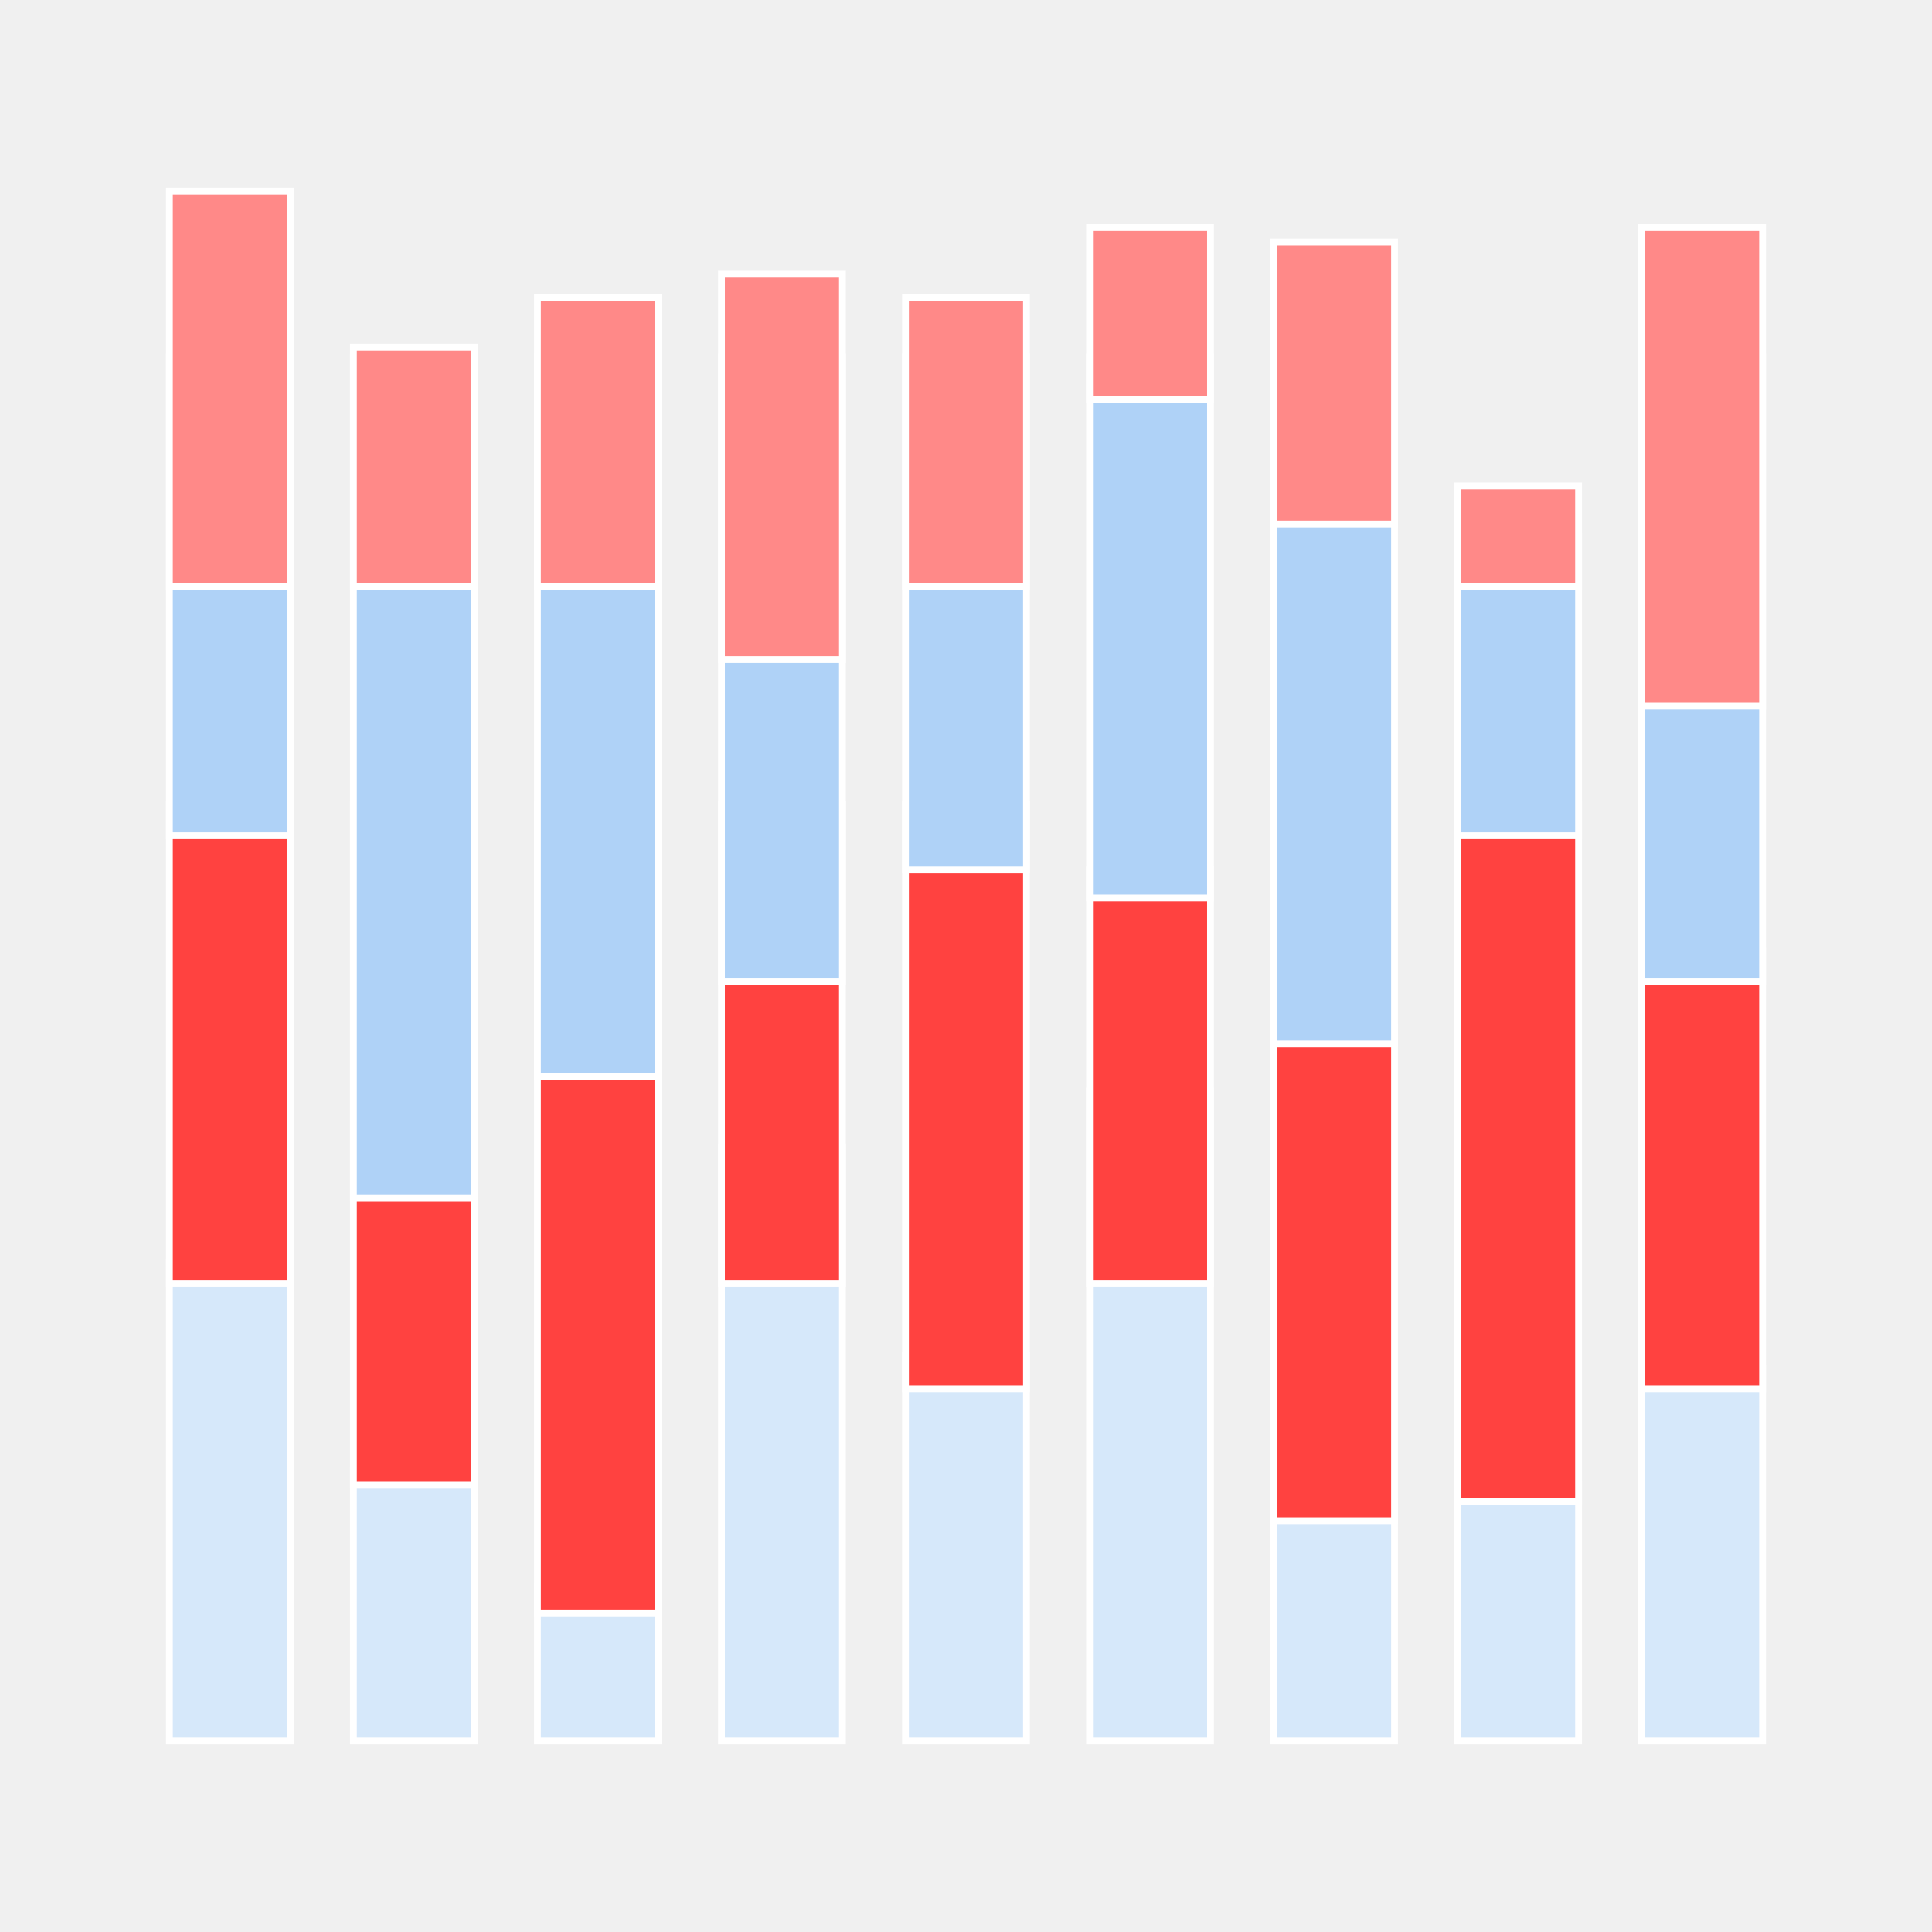
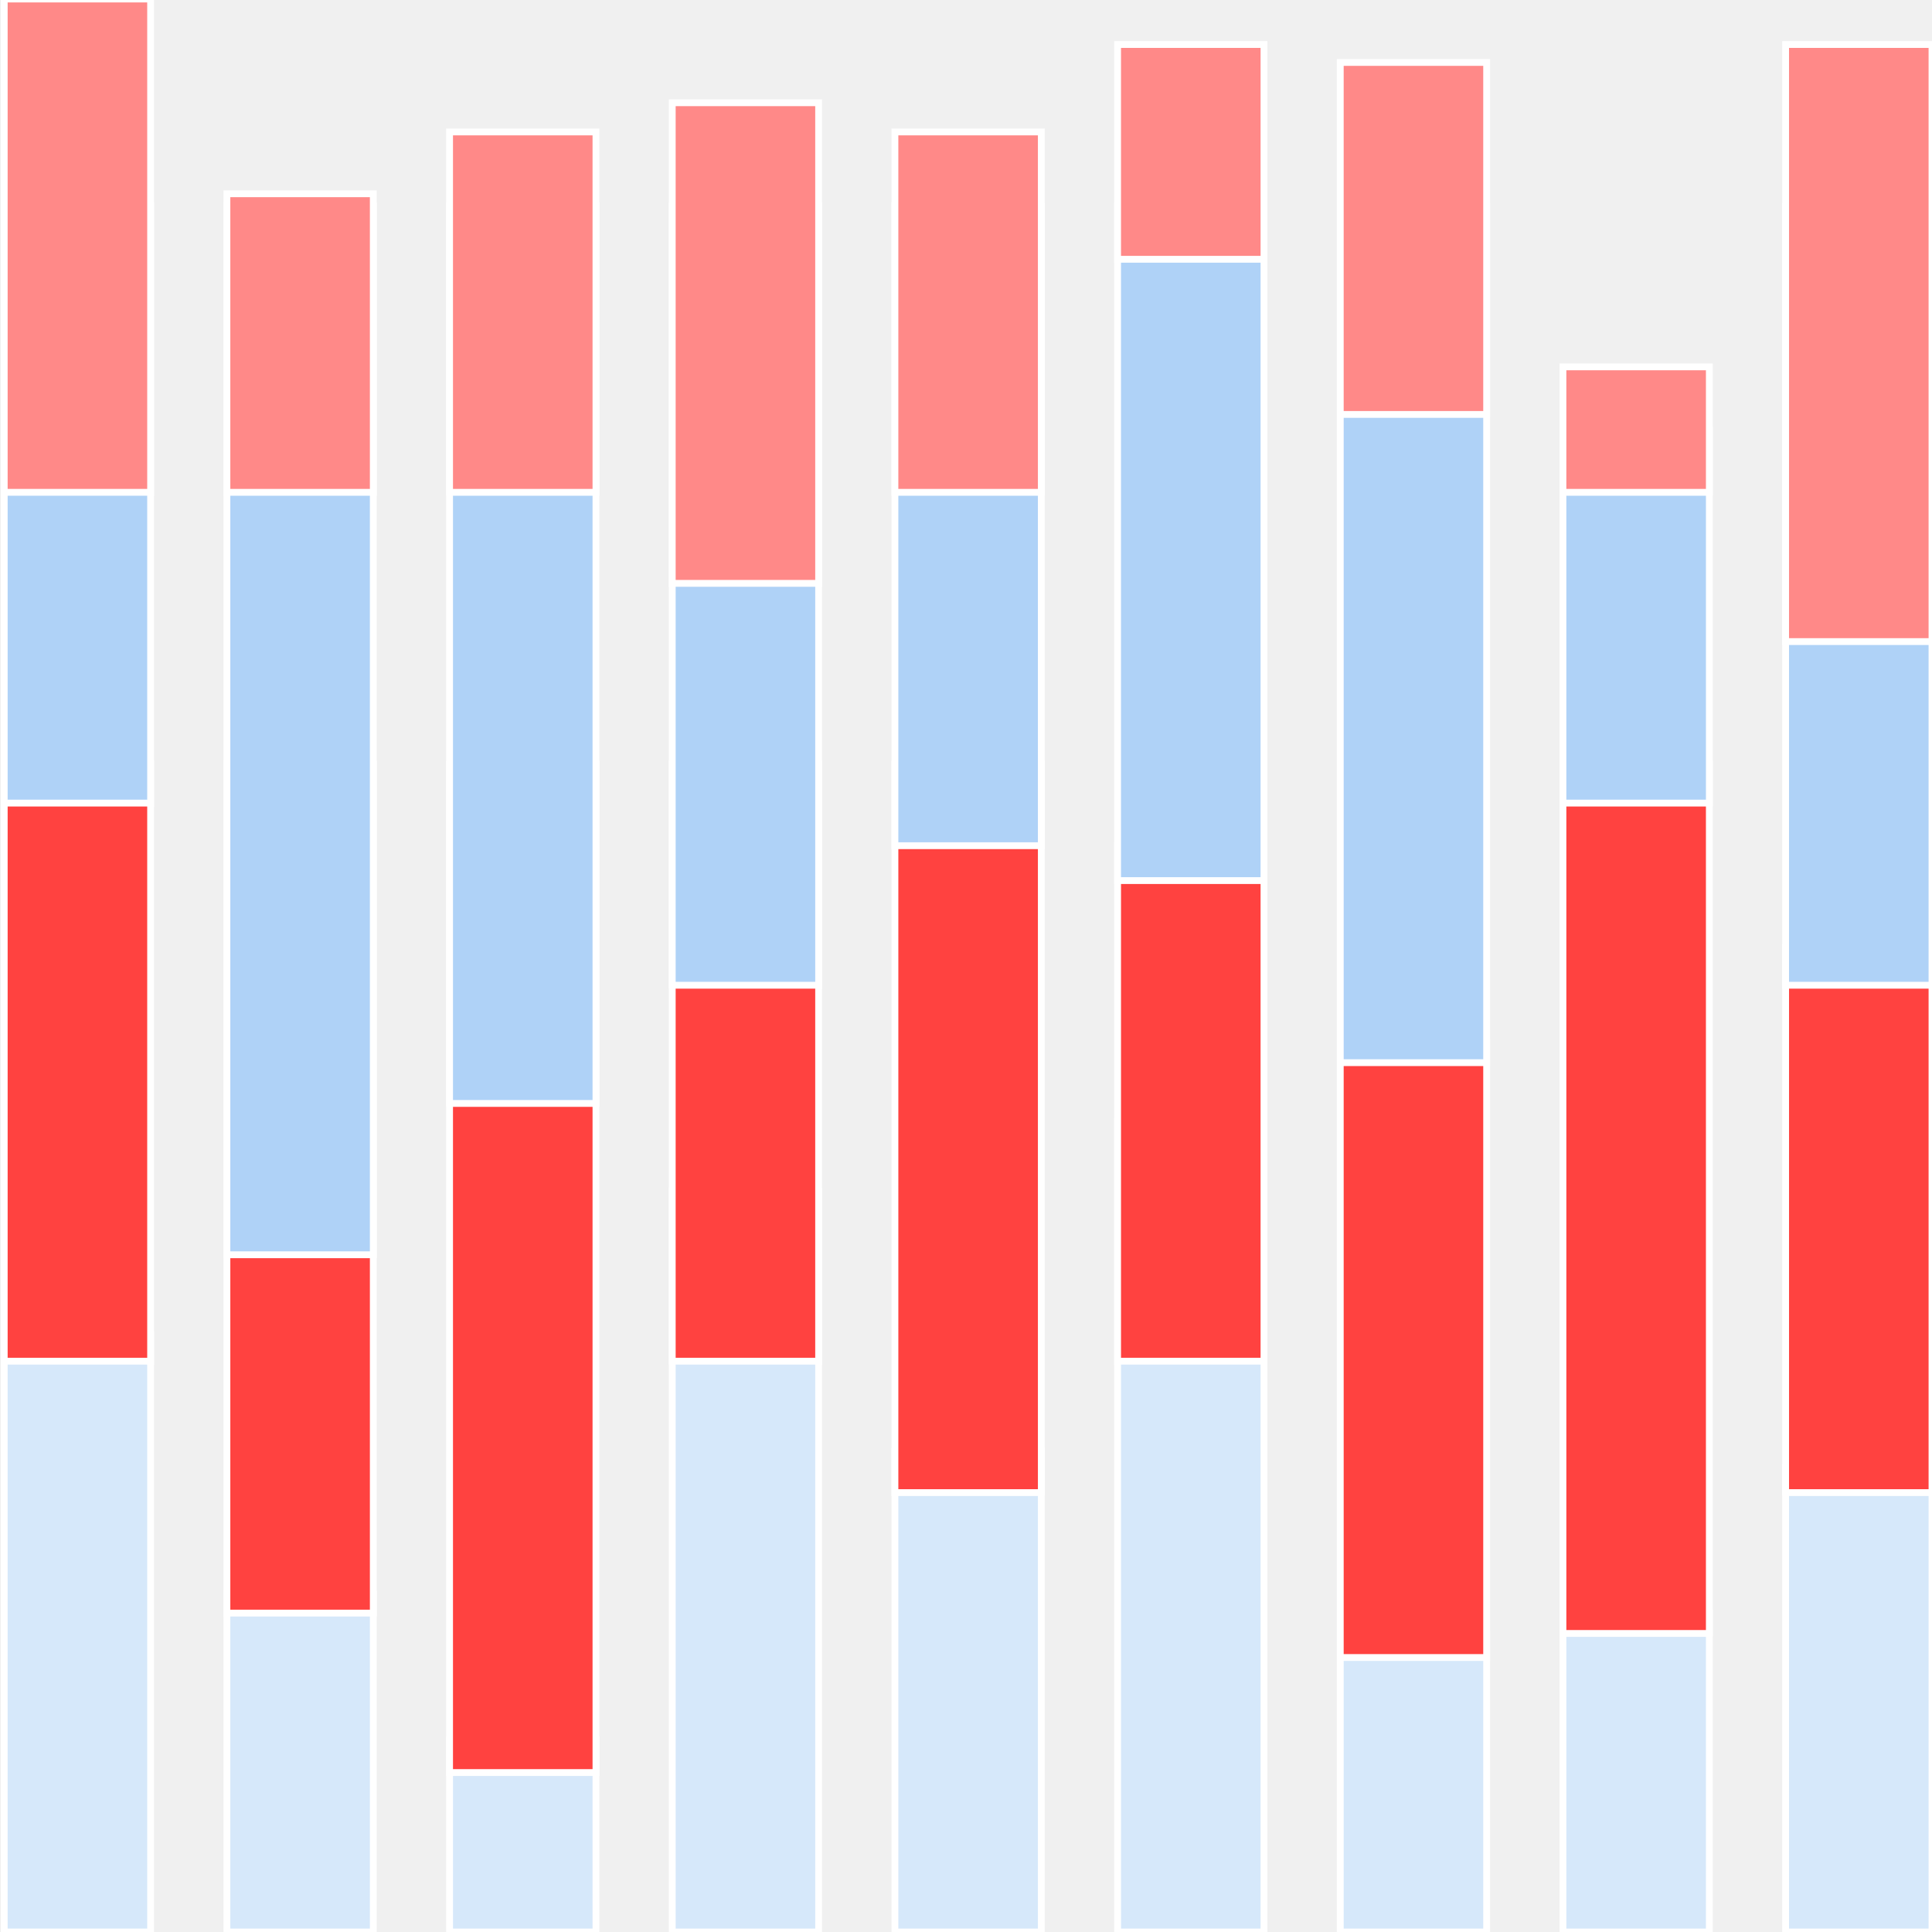
<svg xmlns="http://www.w3.org/2000/svg" version="1.1" id="Layer_1" x="0px" y="0px" width="283.46px" height="283.46px" viewBox="0 0 283.46 283.46" enable-background="new 0 0 283.46 283.46" xml:space="preserve">
  <g>
-     <rect x="24.855" y="185.186" fill="#D6E8FA" stroke="#FFFFFF" stroke-miterlimit="10" width="17.75" height="70.24" />
-     <rect x="24.855" y="118.038" fill="#FF4240" stroke="#FFFFFF" stroke-miterlimit="10" width="17.75" height="70.24" />
-     <rect x="24.855" y="52.383" fill="#AFD2F7" stroke="#FFFFFF" stroke-miterlimit="10" width="17.75" height="70.241" />
-     <rect x="24.855" y="28.035" fill="#FF8988" stroke="#FFFFFF" stroke-miterlimit="10" width="17.75" height="58.031" />
-     <rect x="51.855" y="215.674" fill="#D6E8FA" stroke="#FFFFFF" stroke-miterlimit="10" width="17.75" height="39.752" />
-     <rect x="51.855" y="118.038" fill="#FF4240" stroke="#FFFFFF" stroke-miterlimit="10" width="17.75" height="99.875" />
-     <rect x="51.855" y="52.383" fill="#AFD2F7" stroke="#FFFFFF" stroke-miterlimit="10" width="17.75" height="123.375" />
-     <rect x="51.855" y="50.944" fill="#FF8988" stroke="#FFFFFF" stroke-miterlimit="10" width="17.75" height="35.121" />
-     <rect x="78.855" y="232.834" fill="#D6E8FA" stroke="#FFFFFF" stroke-miterlimit="10" width="17.75" height="22.592" />
-     <rect x="78.855" y="118.038" fill="#FF4240" stroke="#FFFFFF" stroke-miterlimit="10" width="17.75" height="118.63" />
-     <rect x="78.855" y="52.383" fill="#AFD2F7" stroke="#FFFFFF" stroke-miterlimit="10" width="17.75" height="105.574" />
-     <rect x="105.855" y="168.297" fill="#D6E8FA" stroke="#FFFFFF" stroke-miterlimit="10" width="17.75" height="87.129" />
-     <rect x="105.855" y="118.038" fill="#FF4240" stroke="#FFFFFF" stroke-miterlimit="10" width="17.75" height="70.24" />
-     <rect x="105.855" y="52.383" fill="#AFD2F7" stroke="#FFFFFF" stroke-miterlimit="10" width="17.75" height="91.668" />
-     <rect x="132.855" y="198.887" fill="#D6E8FA" stroke="#FFFFFF" stroke-miterlimit="10" width="17.75" height="56.539" />
-     <rect x="132.855" y="118.038" fill="#FF4240" stroke="#FFFFFF" stroke-miterlimit="10" width="17.75" height="85.699" />
-     <rect x="132.855" y="52.383" fill="#AFD2F7" stroke="#FFFFFF" stroke-miterlimit="10" width="17.75" height="75.253" />
-     <rect x="159.855" y="160.09" fill="#D6E8FA" stroke="#FFFFFF" stroke-miterlimit="10" width="17.75" height="95.336" />
-     <rect x="159.855" y="127.636" fill="#FF4240" stroke="#FFFFFF" stroke-miterlimit="10" width="17.75" height="60.641" />
-     <rect x="159.855" y="52.383" fill="#AFD2F7" stroke="#FFFFFF" stroke-miterlimit="10" width="17.75" height="79.357" />
-     <rect x="186.855" y="220.305" fill="#D6E8FA" stroke="#FFFFFF" stroke-miterlimit="10" width="17.75" height="35.121" />
-     <rect x="186.855" y="150.764" fill="#FF4240" stroke="#FFFFFF" stroke-miterlimit="10" width="17.75" height="72.371" />
-     <rect x="186.855" y="52.383" fill="#AFD2F7" stroke="#FFFFFF" stroke-miterlimit="10" width="17.75" height="100.775" />
-     <rect x="213.855" y="217.912" fill="#D6E8FA" stroke="#FFFFFF" stroke-miterlimit="10" width="17.75" height="37.514" />
-     <rect x="213.855" y="118.038" fill="#FF4240" stroke="#FFFFFF" stroke-miterlimit="10" width="17.75" height="102.267" />
-     <rect x="213.855" y="78.687" fill="#AFD2F7" stroke="#FFFFFF" stroke-miterlimit="10" width="17.75" height="43.937" />
-     <rect x="240.855" y="200.752" fill="#D6E8FA" stroke="#FFFFFF" stroke-miterlimit="10" width="17.75" height="54.674" />
-     <rect x="240.855" y="139.574" fill="#FF4240" stroke="#FFFFFF" stroke-miterlimit="10" width="17.75" height="64.163" />
-     <rect x="240.855" y="52.383" fill="#AFD2F7" stroke="#FFFFFF" stroke-miterlimit="10" width="17.75" height="91.668" />
-     <rect x="78.855" y="43.672" fill="#FF8988" stroke="#FFFFFF" stroke-miterlimit="10" width="17.75" height="42.393" />
-     <rect x="105.855" y="40.236" fill="#FF8988" stroke="#FFFFFF" stroke-miterlimit="10" width="17.75" height="56.539" />
-     <rect x="132.855" y="43.672" fill="#FF8988" stroke="#FFFFFF" stroke-miterlimit="10" width="17.75" height="42.393" />
-     <rect x="159.855" y="33.384" fill="#FF8988" stroke="#FFFFFF" stroke-miterlimit="10" width="17.75" height="25.266" />
-     <rect x="186.855" y="35.496" fill="#FF8988" stroke="#FFFFFF" stroke-miterlimit="10" width="17.75" height="41.407" />
-     <rect x="213.855" y="71.307" fill="#FF8988" stroke="#FFFFFF" stroke-miterlimit="10" width="17.75" height="14.758" />
-     <rect x="240.855" y="33.384" fill="#FF8988" stroke="#FFFFFF" stroke-miterlimit="10" width="17.75" height="70.241" />
+     <rect x="0.621" y="195.855" fill="#D6E8FA" stroke="#FFFFFF" stroke-miterlimit="10" width="21.478" height="87.604" />
+     <rect x="0.621" y="112.107" fill="#FF4240" stroke="#FFFFFF" stroke-miterlimit="10" width="21.478" height="87.604" />
+     <rect x="0.621" y="30.223" fill="#AFD2F7" stroke="#FFFFFF" stroke-miterlimit="10" width="21.478" height="87.605" />
+     <rect x="0.621" y="-0.144" fill="#FF8988" stroke="#FFFFFF" stroke-miterlimit="10" width="21.478" height="72.376" />
+     <rect x="33.292" y="233.882" fill="#D6E8FA" stroke="#FFFFFF" stroke-miterlimit="10" width="21.477" height="49.578" />
+     <rect x="33.292" y="112.107" fill="#FF4240" stroke="#FFFFFF" stroke-miterlimit="10" width="21.477" height="124.564" />
+     <rect x="33.292" y="30.223" fill="#AFD2F7" stroke="#FFFFFF" stroke-miterlimit="10" width="21.477" height="153.875" />
+     <rect x="33.292" y="28.429" fill="#FF8988" stroke="#FFFFFF" stroke-miterlimit="10" width="21.477" height="43.804" />
+     <rect x="65.961" y="255.283" fill="#D6E8FA" stroke="#FFFFFF" stroke-miterlimit="10" width="21.478" height="28.177" />
+     <rect x="65.961" y="112.107" fill="#FF4240" stroke="#FFFFFF" stroke-miterlimit="10" width="21.478" height="147.958" />
+     <rect x="65.961" y="30.223" fill="#AFD2F7" stroke="#FFFFFF" stroke-miterlimit="10" width="21.478" height="131.672" />
+     <rect x="98.631" y="174.792" fill="#D6E8FA" stroke="#FFFFFF" stroke-miterlimit="10" width="21.478" height="108.668" />
+     <rect x="98.631" y="112.107" fill="#FF4240" stroke="#FFFFFF" stroke-miterlimit="10" width="21.478" height="87.604" />
+     <rect x="98.631" y="30.223" fill="#AFD2F7" stroke="#FFFFFF" stroke-miterlimit="10" width="21.478" height="114.329" />
+     <rect x="131.302" y="212.944" fill="#D6E8FA" stroke="#FFFFFF" stroke-miterlimit="10" width="21.478" height="70.516" />
+     <rect x="131.302" y="112.107" fill="#FF4240" stroke="#FFFFFF" stroke-miterlimit="10" width="21.478" height="106.886" />
+     <rect x="131.302" y="30.223" fill="#AFD2F7" stroke="#FFFFFF" stroke-miterlimit="10" width="21.478" height="93.857" />
+     <rect x="163.973" y="164.557" fill="#D6E8FA" stroke="#FFFFFF" stroke-miterlimit="10" width="21.477" height="118.903" />
+     <rect x="163.973" y="124.08" fill="#FF4240" stroke="#FFFFFF" stroke-miterlimit="10" width="21.477" height="75.631" />
+     <rect x="163.973" y="30.223" fill="#AFD2F7" stroke="#FFFFFF" stroke-miterlimit="10" width="21.477" height="98.975" />
+     <rect x="196.643" y="239.657" fill="#D6E8FA" stroke="#FFFFFF" stroke-miterlimit="10" width="21.476" height="43.803" />
+     <rect x="196.643" y="152.925" fill="#FF4240" stroke="#FFFFFF" stroke-miterlimit="10" width="21.476" height="90.261" />
+     <rect x="196.643" y="30.223" fill="#AFD2F7" stroke="#FFFFFF" stroke-miterlimit="10" width="21.476" height="125.688" />
+     <rect x="229.312" y="236.672" fill="#D6E8FA" stroke="#FFFFFF" stroke-miterlimit="10" width="21.479" height="46.788" />
+     <rect x="229.312" y="112.107" fill="#FF4240" stroke="#FFFFFF" stroke-miterlimit="10" width="21.479" height="127.55" />
+     <rect x="229.312" y="63.029" fill="#AFD2F7" stroke="#FFFFFF" stroke-miterlimit="10" width="21.479" height="54.799" />
+     <rect x="261.982" y="215.271" fill="#D6E8FA" stroke="#FFFFFF" stroke-miterlimit="10" width="21.478" height="68.189" />
+     <rect x="261.982" y="138.968" fill="#FF4240" stroke="#FFFFFF" stroke-miterlimit="10" width="21.478" height="80.025" />
+     <rect x="261.982" y="30.223" fill="#AFD2F7" stroke="#FFFFFF" stroke-miterlimit="10" width="21.478" height="114.329" />
+     <rect x="65.961" y="19.359" fill="#FF8988" stroke="#FFFFFF" stroke-miterlimit="10" width="21.478" height="52.874" />
+     <rect x="98.631" y="15.074" fill="#FF8988" stroke="#FFFFFF" stroke-miterlimit="10" width="21.478" height="70.515" />
+     <rect x="131.302" y="19.359" fill="#FF8988" stroke="#FFFFFF" stroke-miterlimit="10" width="21.478" height="52.874" />
+     <rect x="163.973" y="6.528" fill="#FF8988" stroke="#FFFFFF" stroke-miterlimit="10" width="21.477" height="31.512" />
+     <rect x="196.643" y="9.162" fill="#FF8988" stroke="#FFFFFF" stroke-miterlimit="10" width="21.476" height="51.643" />
+     <rect x="229.312" y="53.826" fill="#FF8988" stroke="#FFFFFF" stroke-miterlimit="10" width="21.479" height="18.407" />
+     <rect x="261.982" y="6.528" fill="#FF8988" stroke="#FFFFFF" stroke-miterlimit="10" width="21.478" height="87.604" />
  </g>
</svg>
